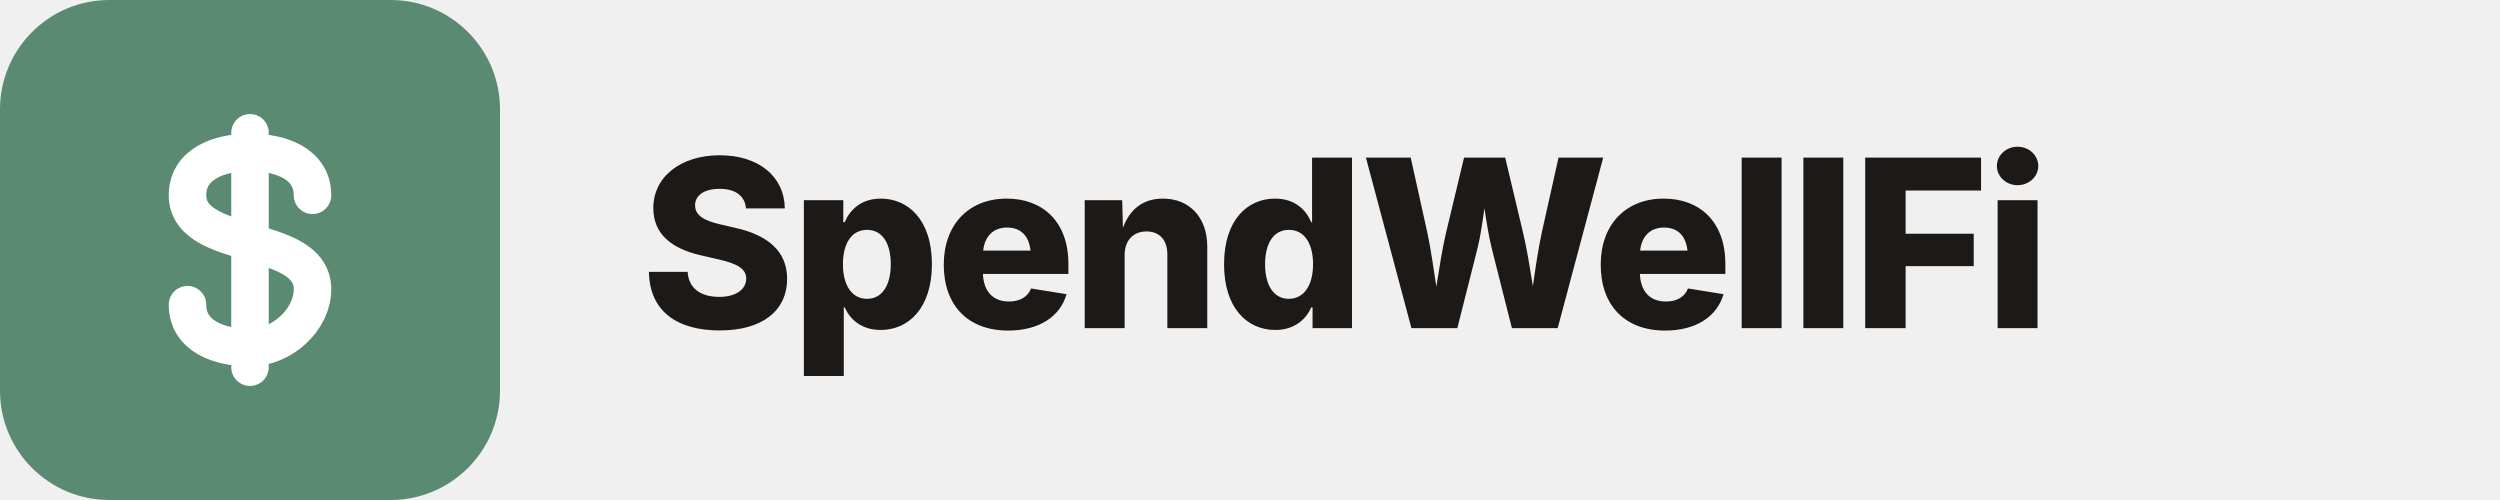
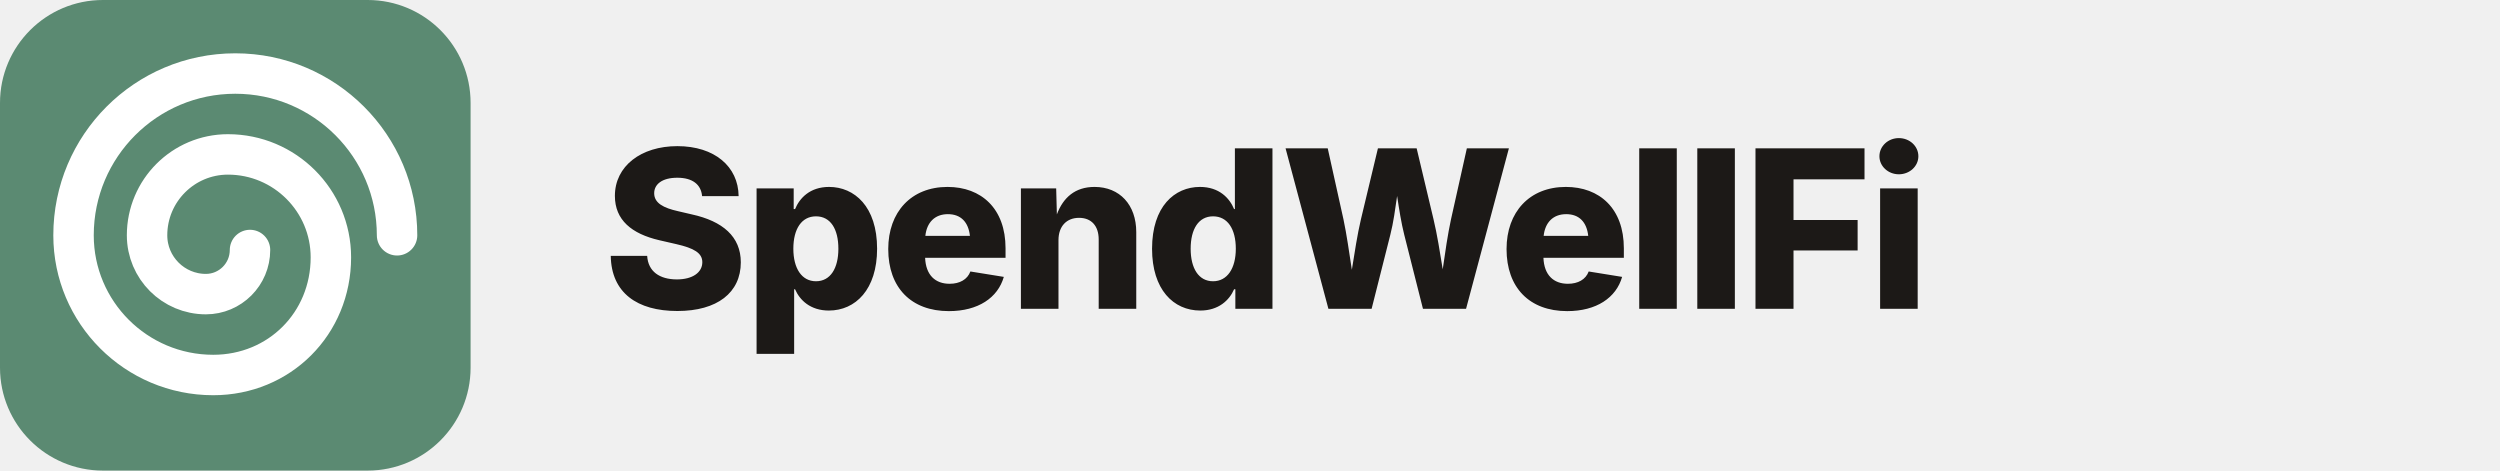
- <svg xmlns="http://www.w3.org/2000/svg" viewBox="0 0 320 64" role="img" aria-label="SpendWellFi">
+ <svg xmlns="http://www.w3.org/2000/svg" viewBox="0 0 340 64" role="img" aria-label="SpendWellFi">
  <rect width="64" height="64" rx="14" fill="#5B8A72" />
-   <g fill="none" stroke="#ffffff" stroke-width="4.8" stroke-linecap="round" stroke-linejoin="round" transform="translate(12 12)">
-     <path d="M20 5 V35" />
-     <path d="M28 13 C28 9 24 7.5 20 7.5 C16 7.5 12 9 12 13 C12 17 17 18 20 19 C23 20 28 21 28 25 C28 29 24 32.5 20 32.5 C16 32.5 12 31 12 27" />
+   <g fill="none" stroke="#ffffff" stroke-width="5.5" stroke-linecap="round" stroke-linejoin="round">
+     <path d="M 54 32              C 54 19.85 44.15 10 32 10              C 19.85 10 10 19.85 10 32              C 10 42.49 18.51 51 29 51              C 38 51 45 44 45 35              C 45 27.27 38.73 21 31 21              C 24.93 21 20 25.93 20 32              C 20 36.42 23.58 40 28 40              C 31.31 40 34 37.31 34 34" />
  </g>
  <text x="82" y="42" font-family="'Plus Jakarta Sans', 'Inter', system-ui, sans-serif" font-size="30" font-weight="800" letter-spacing="-0.6" fill="#1c1917">SpendWellFi</text>
</svg>
